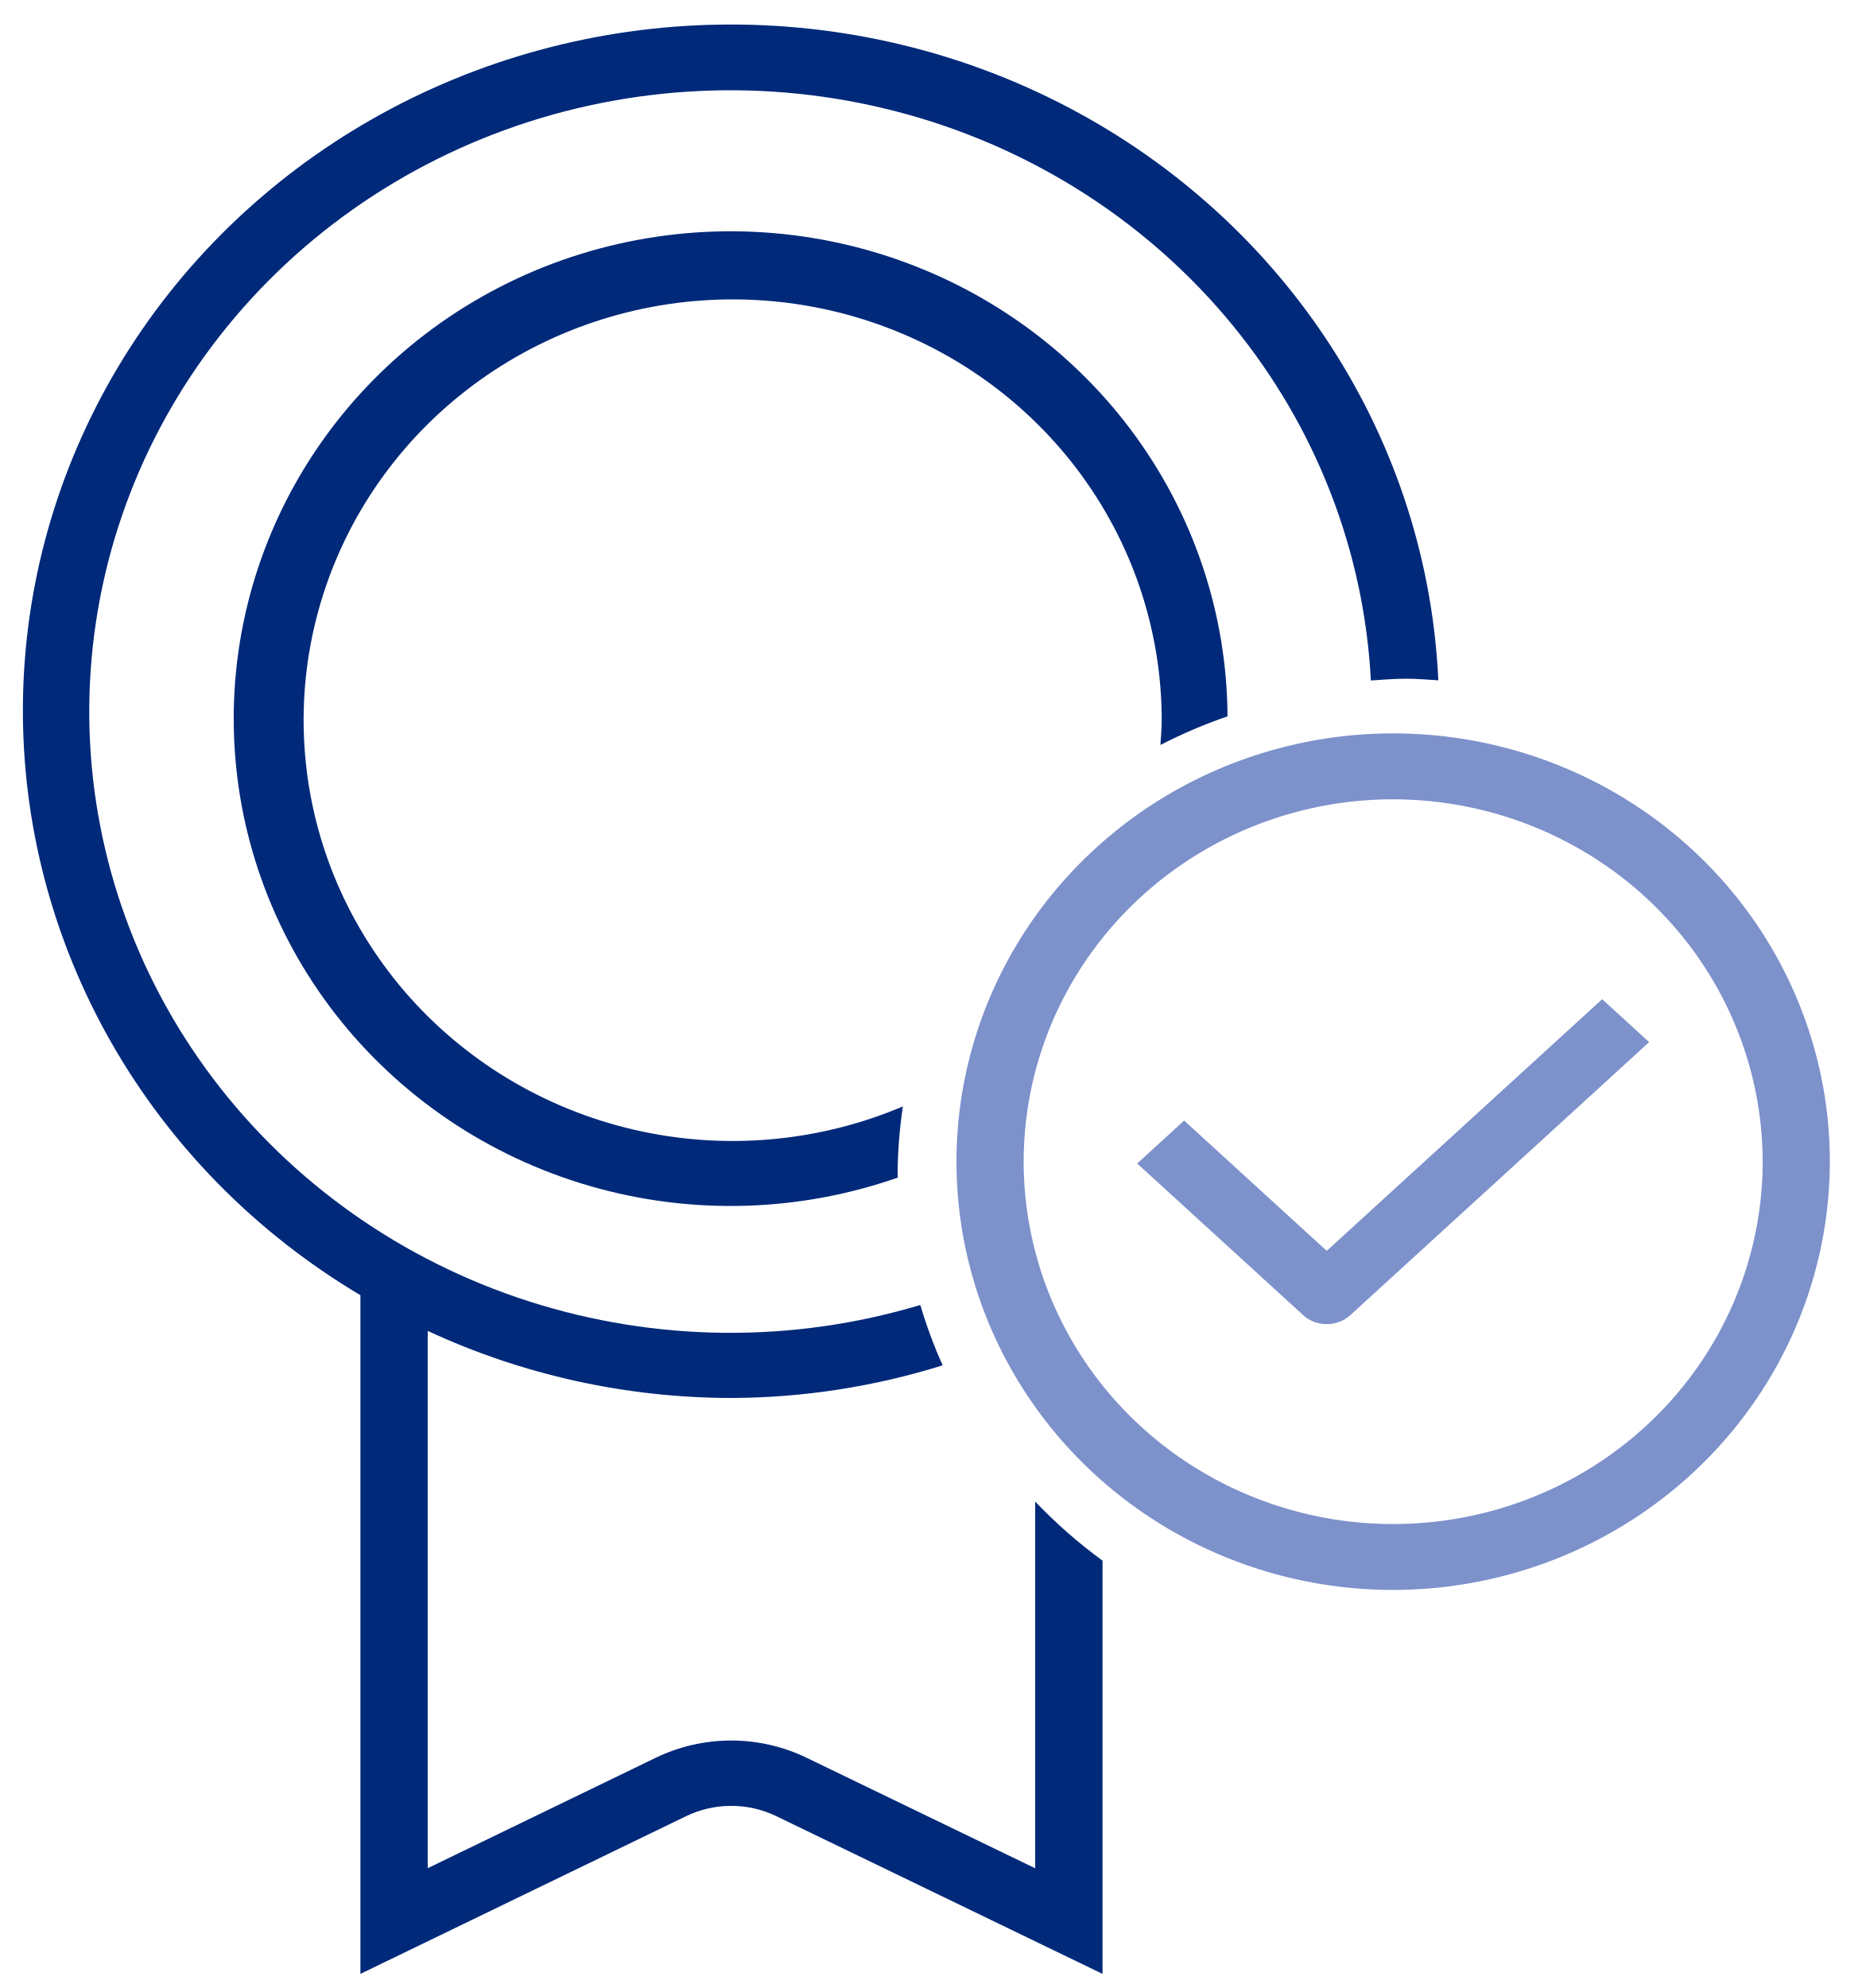
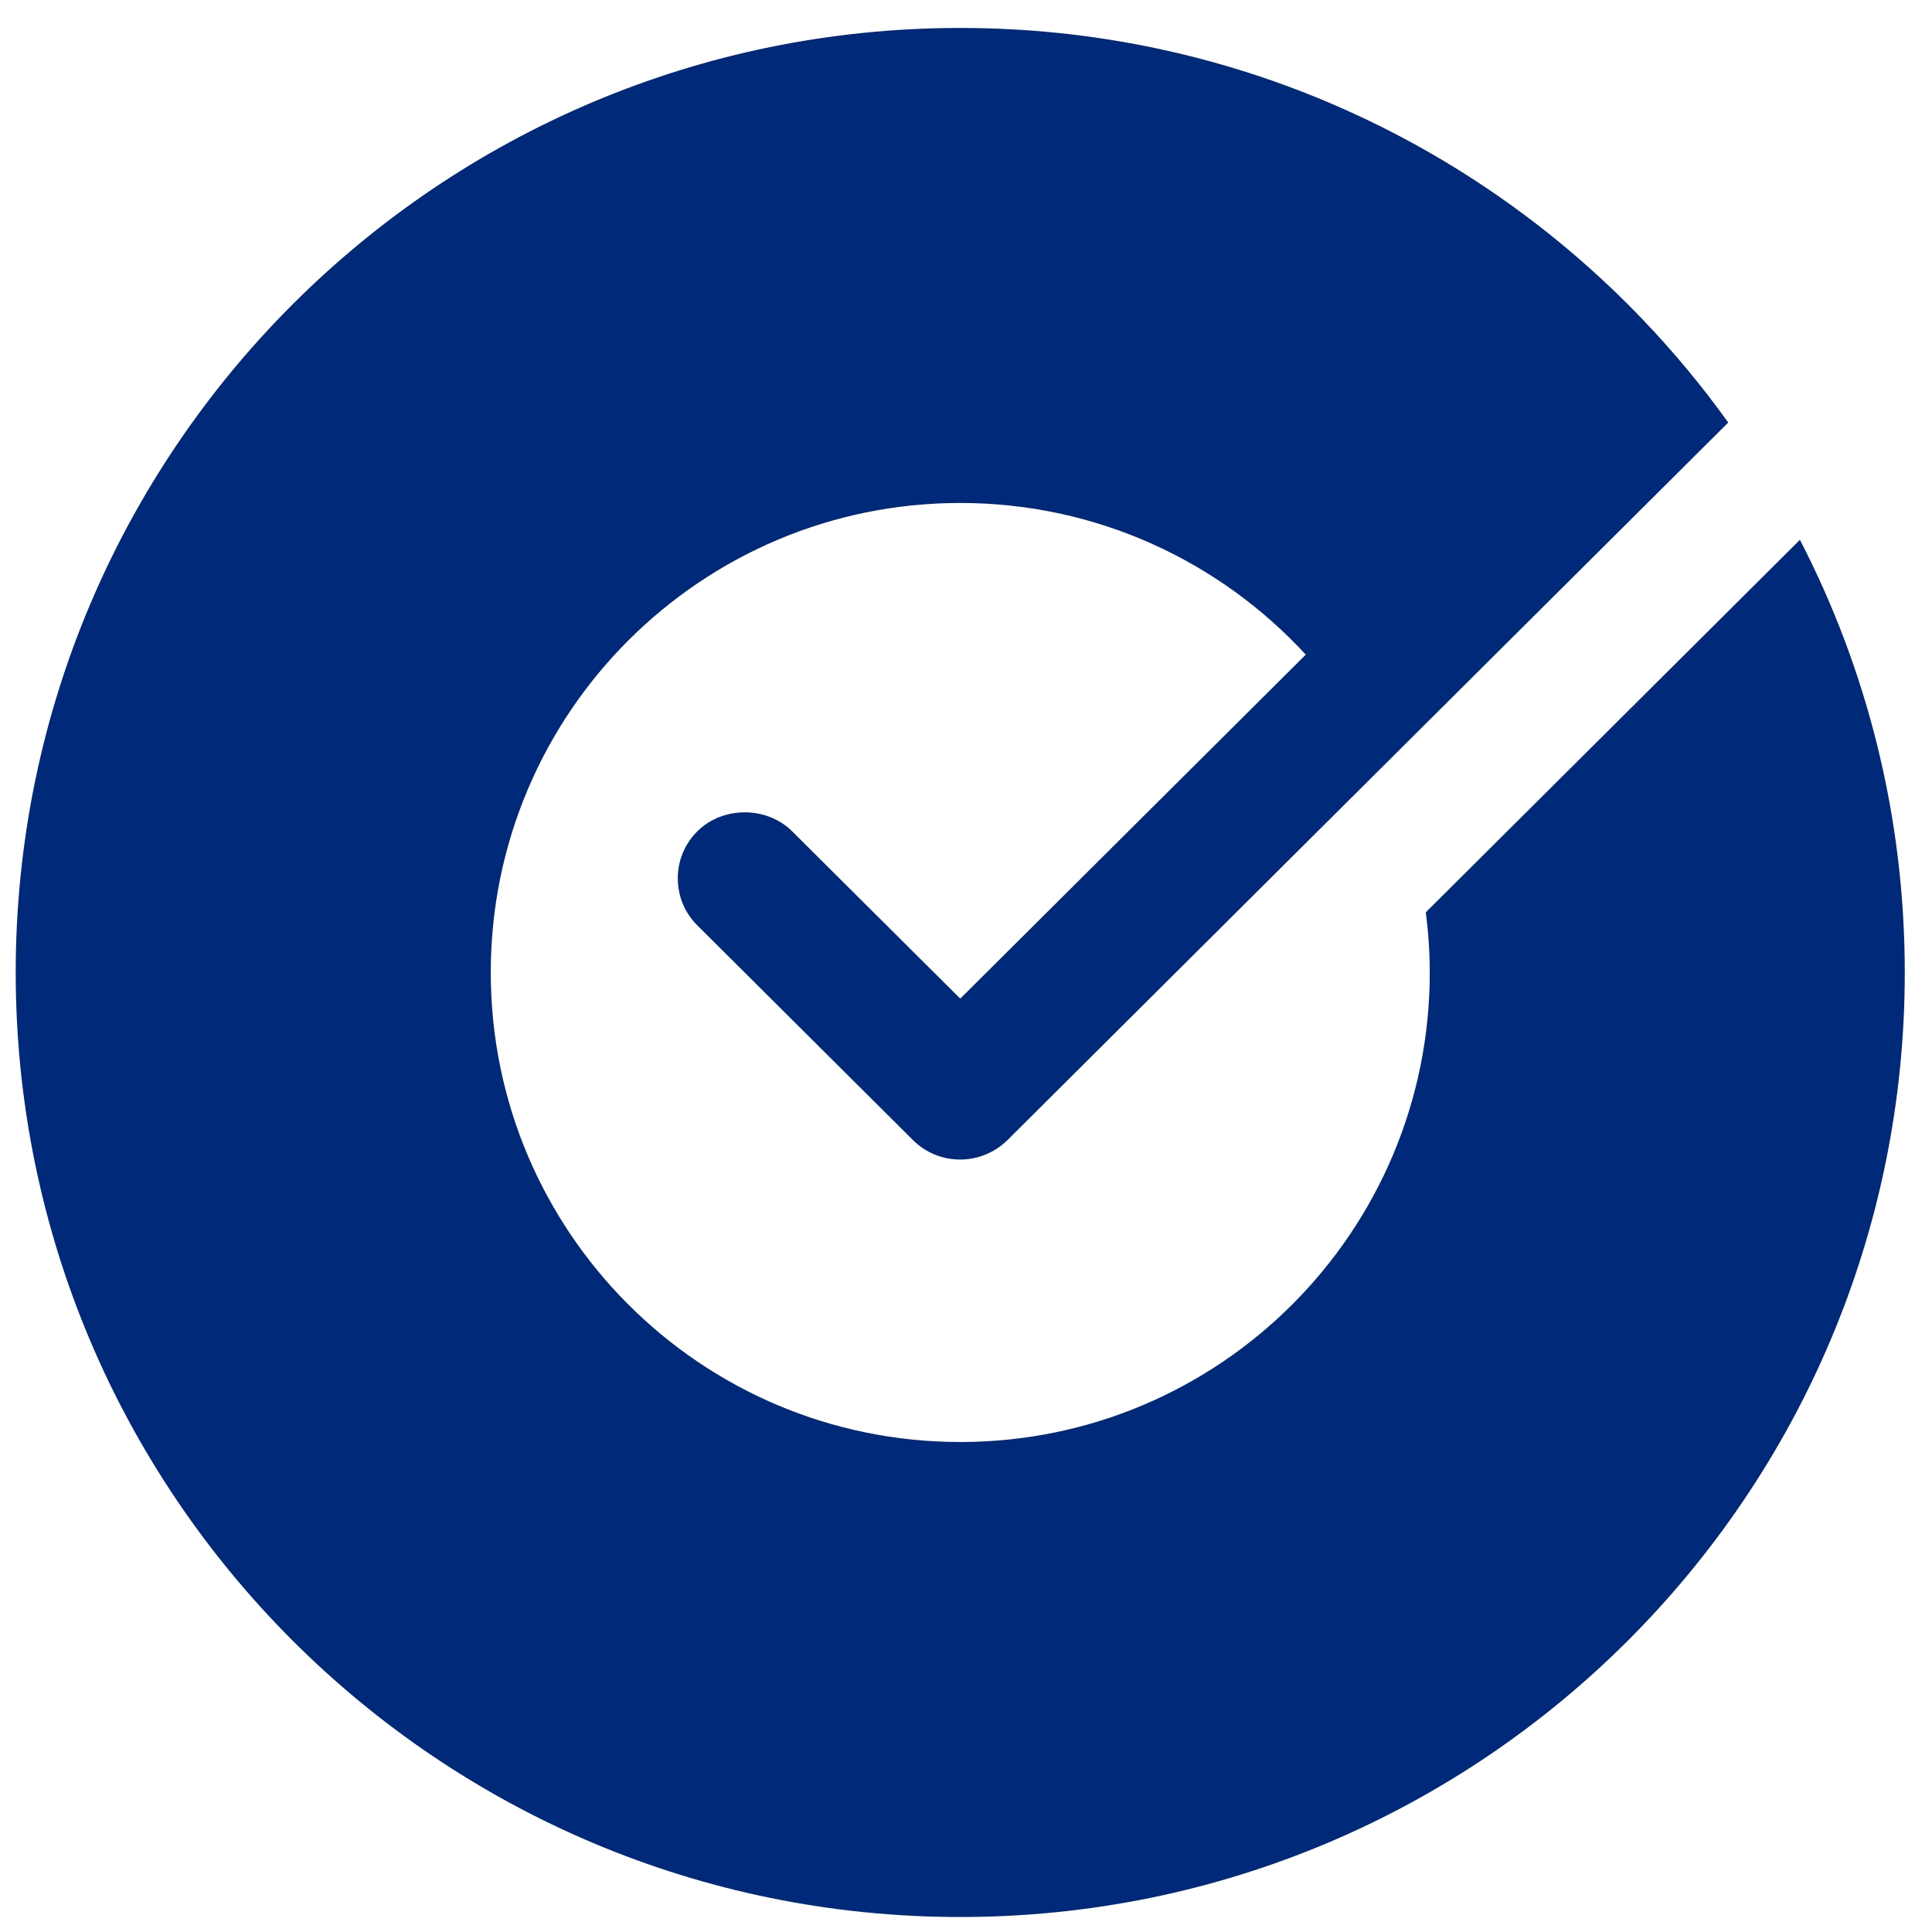
- <svg xmlns="http://www.w3.org/2000/svg" width="46" height="49" viewBox="0 0 46 49" fill="none">
-   <path d="M22.128 28.927C22.132 28.373 22.176 27.82 22.258 27.271C20.169 28.157 17.844 28.358 15.629 27.845C13.413 27.331 11.426 26.131 9.962 24.422C8.498 22.712 7.636 20.586 7.503 18.358C7.369 16.13 7.973 13.919 9.223 12.054C10.474 10.189 12.304 8.769 14.443 8.005C16.582 7.242 18.915 7.175 21.096 7.815C23.276 8.456 25.188 9.768 26.547 11.559C27.906 13.35 28.639 15.522 28.639 17.754C28.639 17.96 28.619 18.16 28.607 18.362C29.14 18.087 29.693 17.851 30.261 17.657C30.249 15.107 29.41 12.628 27.866 10.577C26.322 8.527 24.152 7.011 21.671 6.249C19.19 5.488 16.527 5.52 14.065 6.341C11.604 7.162 9.473 8.73 7.981 10.817C6.489 12.904 5.712 15.403 5.764 17.951C5.815 20.5 6.692 22.967 8.268 24.994C9.844 27.021 12.037 28.505 14.529 29.229C17.022 29.954 19.685 29.882 22.133 29.025C22.133 28.992 22.128 28.96 22.128 28.927Z" fill="#00297A" />
-   <path d="M25.52 37.011V46.049L19.886 43.326C19.308 43.046 18.671 42.9 18.025 42.9C17.379 42.9 16.742 43.046 16.164 43.326L10.544 46.047V32.804C12.881 33.89 15.439 34.455 18.031 34.457C19.799 34.451 21.556 34.179 23.239 33.652C23.021 33.169 22.837 32.672 22.688 32.165C19.54 33.11 16.166 33.079 13.038 32.075C9.91 31.072 7.184 29.146 5.241 26.568C3.298 23.99 2.235 20.888 2.201 17.696C2.168 14.504 3.164 11.381 5.052 8.765C6.94 6.148 9.625 4.169 12.731 3.103C15.837 2.038 19.209 1.939 22.376 2.822C25.543 3.704 28.346 5.523 30.393 8.024C32.441 10.525 33.63 13.584 33.795 16.772C34.084 16.753 34.372 16.729 34.666 16.729C34.934 16.729 35.195 16.752 35.458 16.768C35.325 13.854 34.416 11.022 32.82 8.549C31.223 6.075 28.993 4.044 26.346 2.652C23.7 1.26 20.727 0.556 17.716 0.607C14.705 0.657 11.759 1.462 9.164 2.942C6.569 4.422 4.413 6.527 2.906 9.053C1.399 11.579 0.593 14.44 0.565 17.357C0.537 20.274 1.288 23.148 2.746 25.701C4.204 28.254 6.319 30.398 8.885 31.924V48.652L16.903 44.77C17.25 44.6 17.634 44.511 18.023 44.511C18.412 44.51 18.795 44.598 19.143 44.767L27.18 48.652V38.467C26.583 38.031 26.027 37.543 25.52 37.011Z" fill="#00297A" />
-   <path d="M34.345 39.189C32.216 39.189 30.134 38.57 28.364 37.41C26.594 36.25 25.214 34.601 24.399 32.672C23.584 30.744 23.371 28.621 23.786 26.573C24.202 24.526 25.227 22.645 26.733 21.169C28.238 19.692 30.156 18.687 32.245 18.279C34.333 17.872 36.497 18.081 38.464 18.88C40.431 19.679 42.113 21.032 43.296 22.768C44.478 24.504 45.11 26.545 45.11 28.633C45.107 31.431 43.971 34.114 41.953 36.093C39.935 38.072 37.199 39.186 34.345 39.189ZM34.345 19.701C32.543 19.701 30.782 20.224 29.284 21.206C27.786 22.188 26.619 23.582 25.929 25.215C25.24 26.847 25.059 28.643 25.411 30.375C25.762 32.108 26.63 33.7 27.904 34.949C29.178 36.198 30.801 37.048 32.568 37.393C34.335 37.738 36.166 37.561 37.831 36.885C39.495 36.209 40.918 35.064 41.919 33.595C42.919 32.126 43.454 30.399 43.454 28.633C43.451 26.265 42.49 23.994 40.782 22.32C39.075 20.646 36.76 19.704 34.345 19.701Z" fill="#7D91CB" />
-   <path d="M32.707 32.636C32.599 32.637 32.493 32.617 32.393 32.58C32.294 32.542 32.204 32.487 32.128 32.417L28.034 28.678L29.192 27.62L32.707 30.831L39.497 24.628L40.655 25.686L33.286 32.418C33.21 32.487 33.119 32.542 33.02 32.58C32.921 32.617 32.814 32.637 32.707 32.636Z" fill="#7D91CB" />
+ <svg xmlns="http://www.w3.org/2000/svg" width="45" height="45" viewBox="0 0 45 45" fill="none">
+   <path fill-rule="evenodd" clip-rule="evenodd" d="M33.21 21.249C33.269 21.708 33.302 22.176 33.302 22.651C33.302 28.691 28.406 33.587 22.366 33.587C16.327 33.587 11.431 28.691 11.431 22.651C11.431 16.611 16.327 11.715 22.366 11.715C25.55 11.715 28.415 13.077 30.414 15.248L22.366 23.26L18.449 19.361C17.86 18.775 16.834 18.774 16.244 19.361C15.949 19.654 15.787 20.044 15.787 20.458C15.787 20.874 15.949 21.263 16.244 21.556L21.263 26.553C21.558 26.847 21.95 27.008 22.366 27.008C22.776 27.008 23.178 26.842 23.468 26.553L40.254 9.842C39.646 8.994 38.978 8.19 38.258 7.438C34.254 3.256 28.614 0.651 22.366 0.651C10.216 0.651 0.366 10.501 0.366 22.651C0.366 34.801 10.216 44.651 22.366 44.651C34.517 44.651 44.366 34.801 44.366 22.651C44.366 19.018 43.483 15.592 41.924 12.573L33.21 21.249Z" fill="#00297A" />
</svg>
